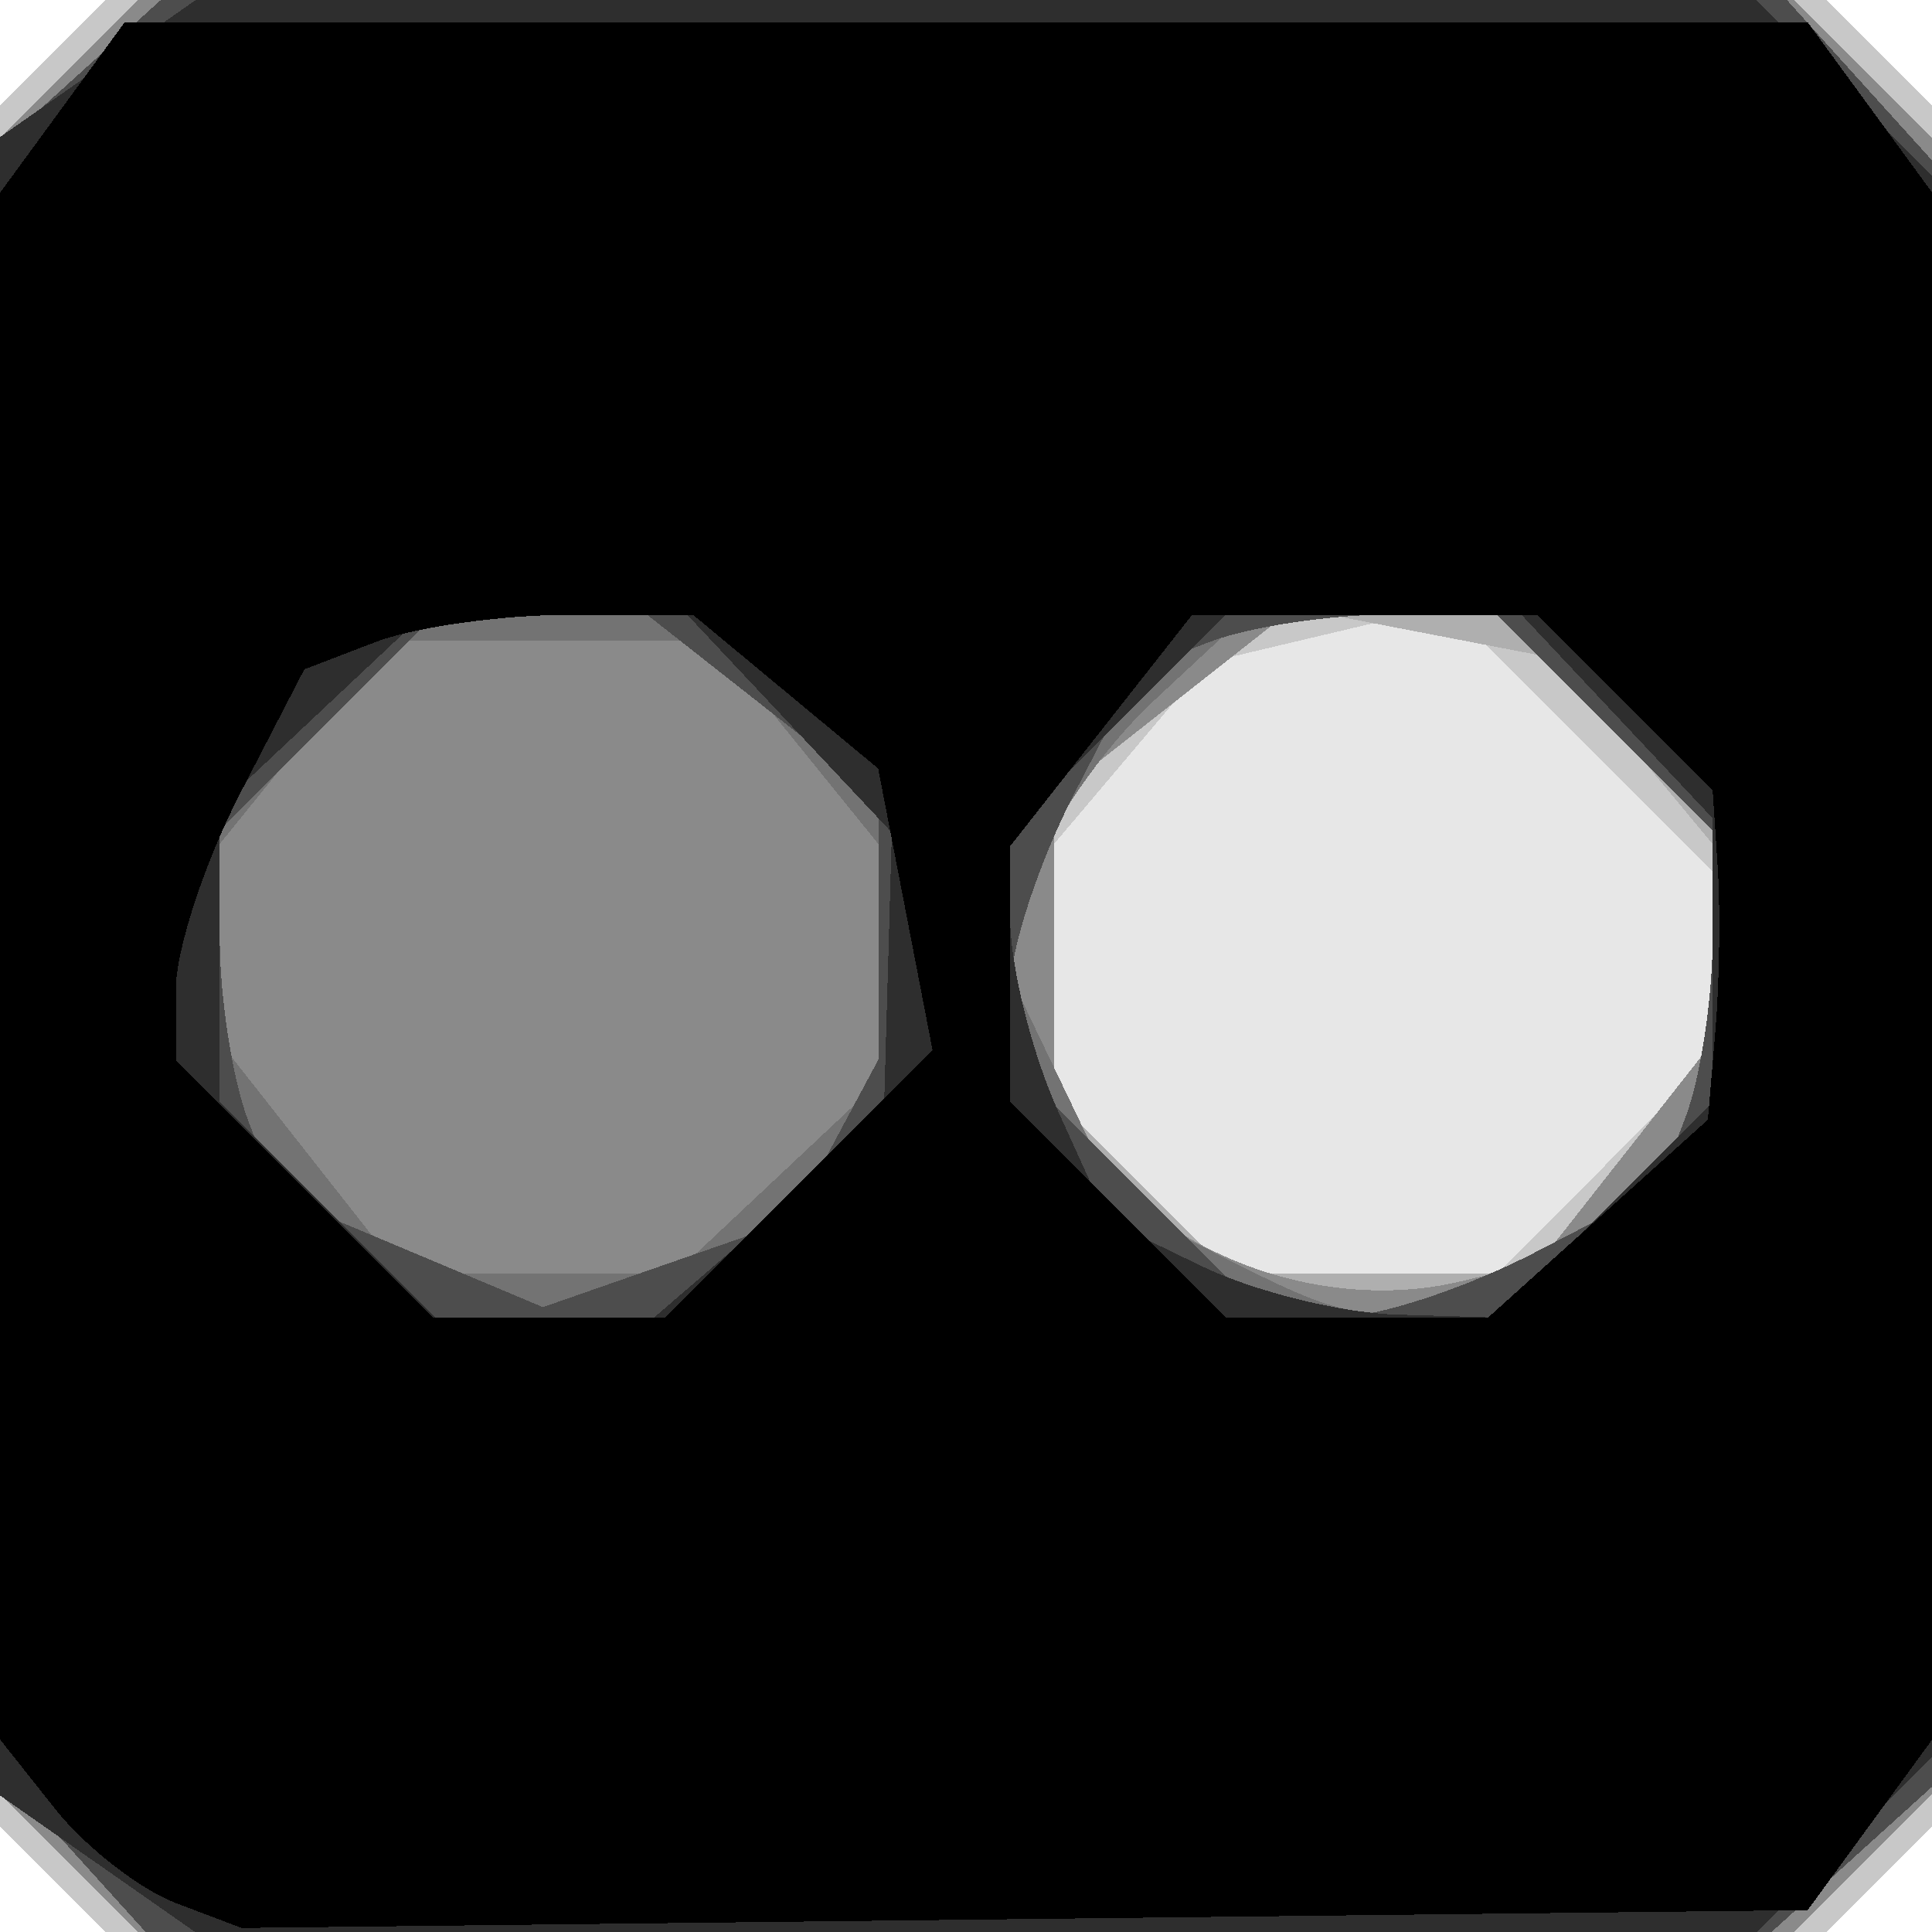
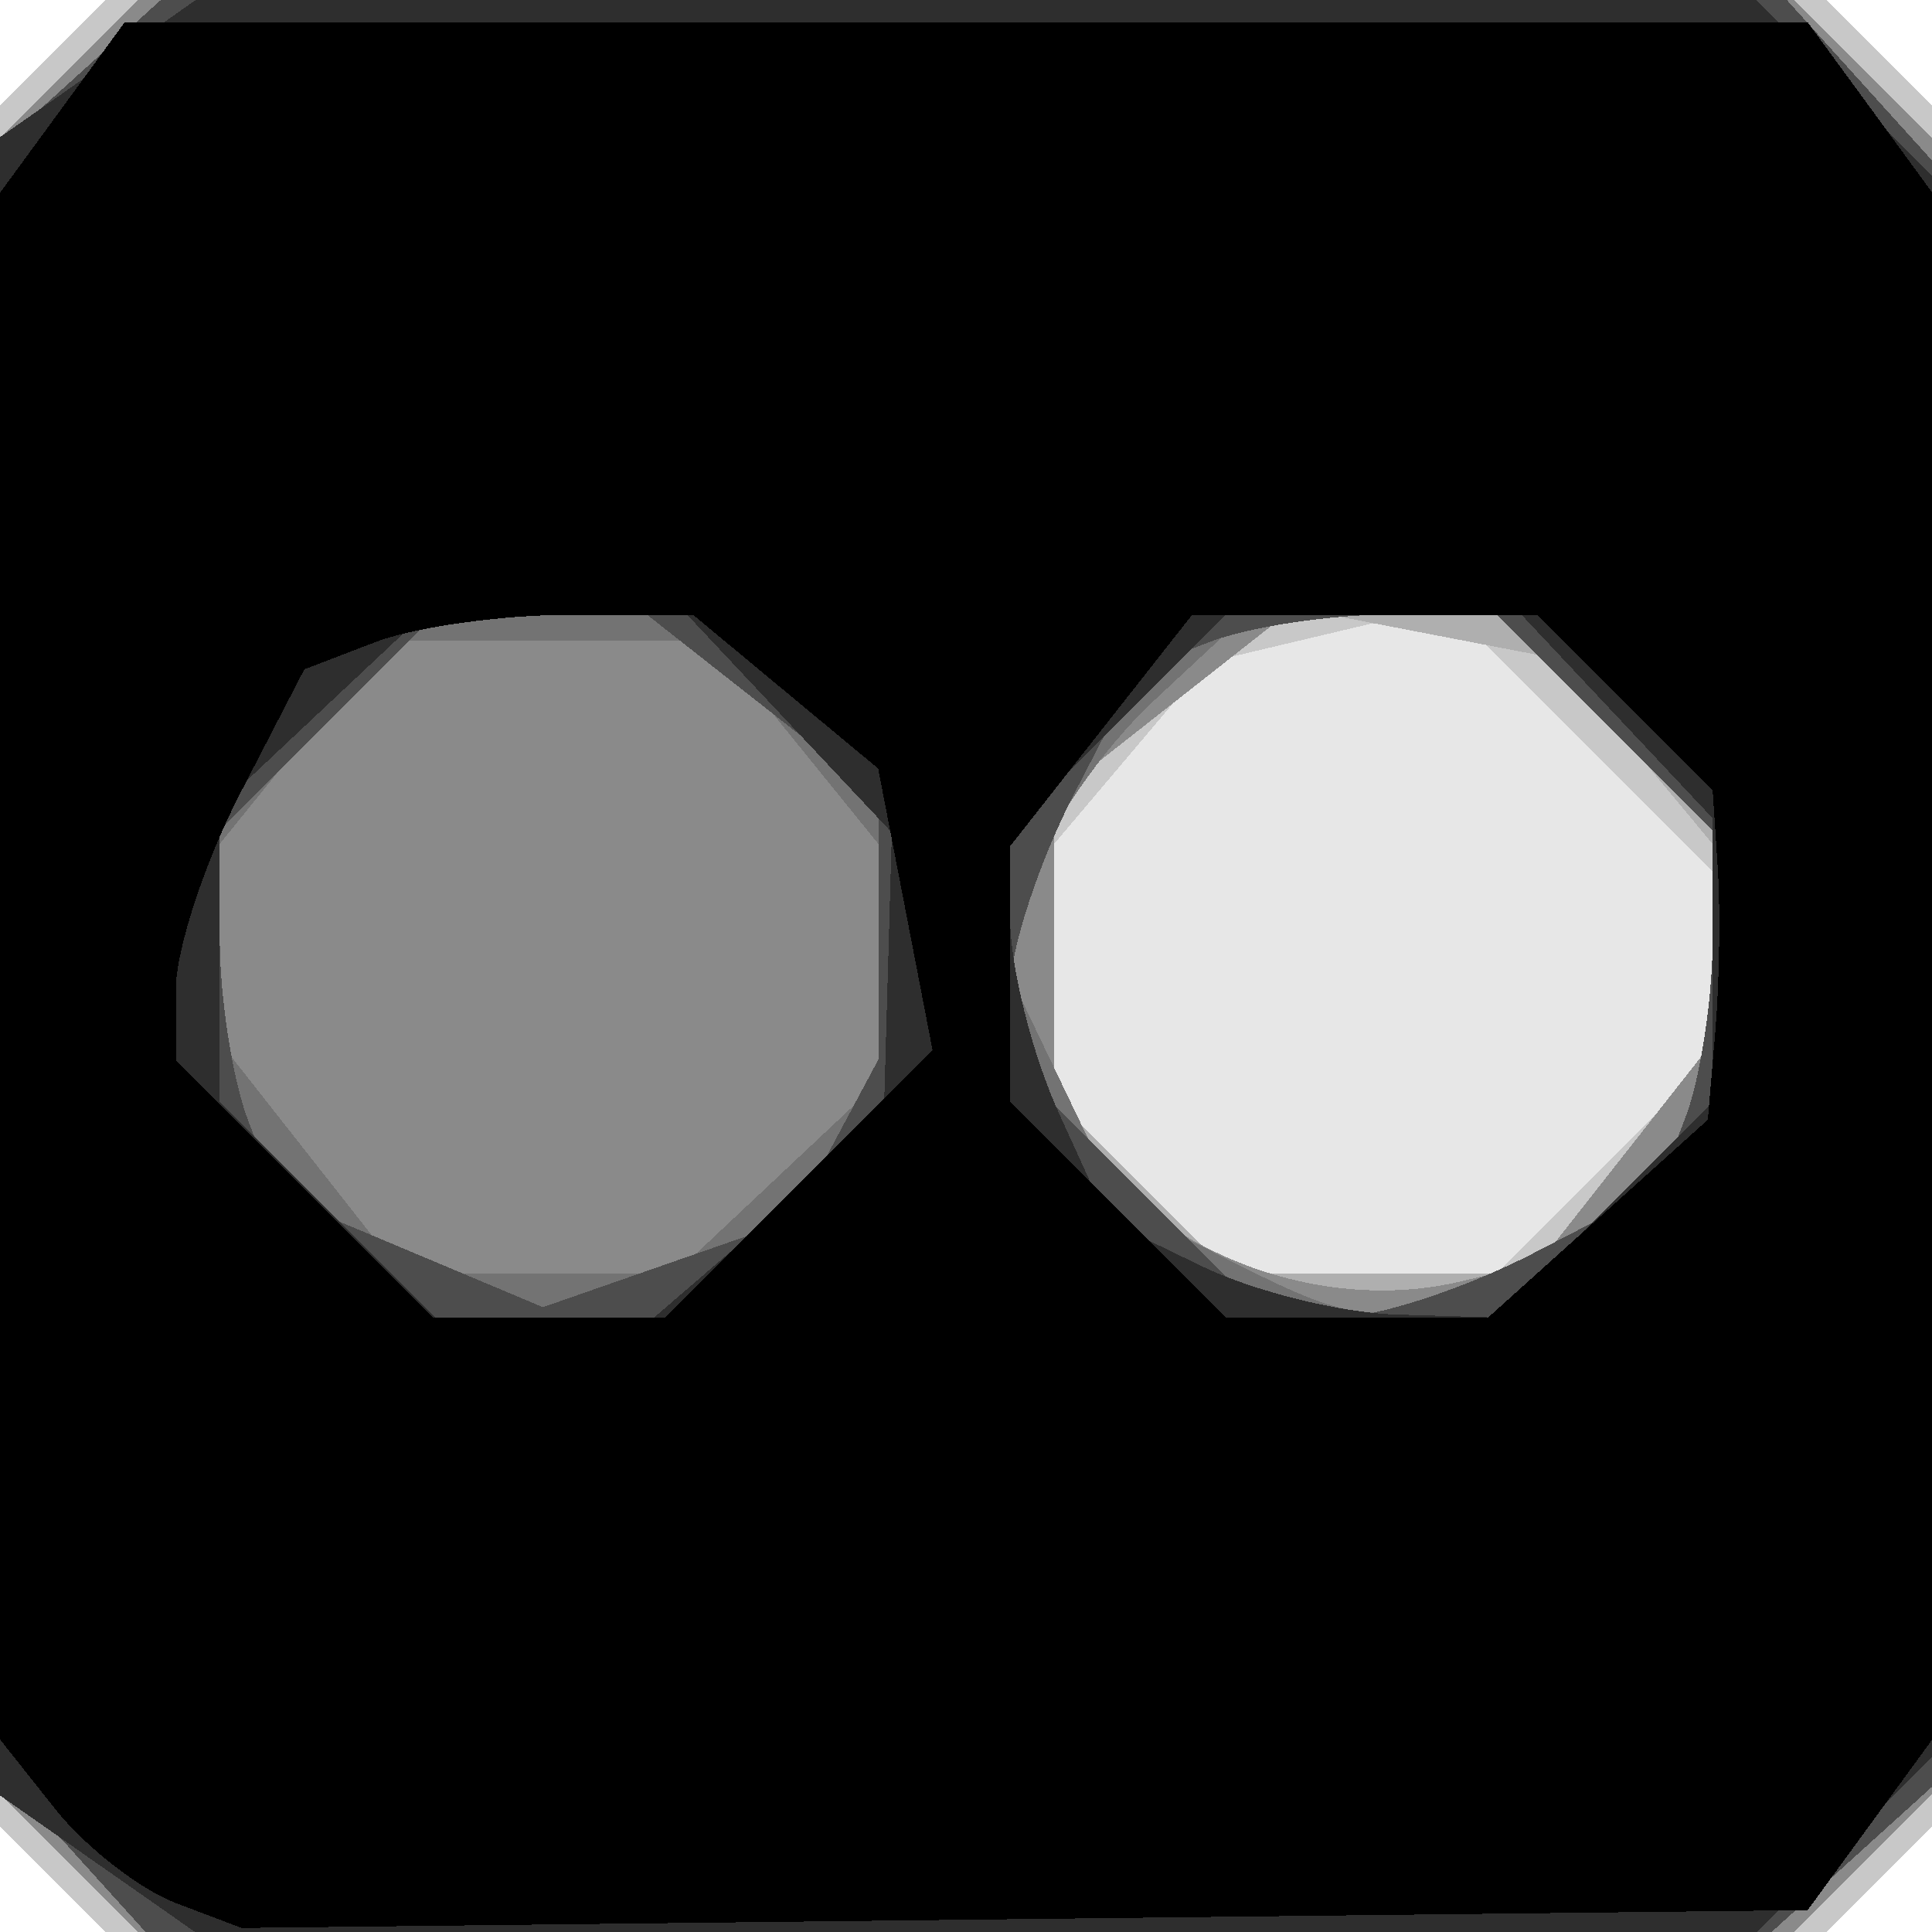
- <svg xmlns="http://www.w3.org/2000/svg" style="shape-rendering:crispEdges" height="12.418mm" width="12.418mm" version="1.1" viewBox="0 0 44 44">
-   <g transform="translate(-204.67 -397.97)">
-     <g transform="translate(230 -195)">
-       <path fill="#fff" d="m-25.325 614.97v-22h22 22v22 22h-22-22v-22z" />
-       <path fill="#e7e7e7" d="m-24.125 635.77-1.2-1.2v-19.6-19.6l1.2-1.2 1.2-1.2h19.6 19.6l1.2 1.2 1.2 1.2v19.6 19.6l-1.2 1.2-1.2 1.2h-19.6-19.6l-1.2-1.2z" />
-       <path fill="#c8c8c8" d="m-24.125 635.77-1.2-1.2v-19.6-19.6l1.2-1.2 1.2-1.2h19.6 19.6l1.2 1.2 1.2 1.2v19.6 19.6l-1.2 1.2-1.2 1.2h-19.6-19.6l-1.2-1.2zm35.345-16.255 2.454-2.455v-2.122-2.122l-3.025-3.025-3.025-3.025-2.725 0.645-2.725 0.645-1.75 2.068-1.75 2.068v2.889 2.889l2 2 2 2h3.046 3.046l2.454-2.454z" />
-       <path fill="#afafaf" d="m-23.754 635.4-1.571-1.571v-18.857-18.857l1.571-1.571 1.571-1.571h18.857 18.857l1.571 1.571 1.571 1.571v18.857 18.857l-1.571 1.571-1.571 1.571h-18.857-18.857l-1.571-1.571zm35.356-16.063 2.073-2.635v-2.254-2.254l-1.75-2.108-1.75-2.108-3.016-0.581-3.016-0.581-2.734 2.151-2.734 2.151v3.427 3.427l2 2 2 2h3.427 3.427l2.073-2.635z" />
-       <path fill="#8a8a8a" d="m-23.754 635.4-1.571-1.571v-18.857-18.857l1.571-1.571 1.571-1.571h18.857 18.857l1.571 1.571 1.571 1.571v18.857 18.857l-1.571 1.571-1.571 1.571h-18.857-18.857l-1.571-1.571zm35.453-16.186 1.976-2.512v-2.411-2.411l-2.454-2.454-2.454-2.455h-2.411-2.411l-2.635 2.073-2.635 2.073v3.772 3.772l1.75 1.552c2.016 1.788 4.971 2.548 7.524 1.937l1.774-0.425 1.976-2.512z" />
-       <path fill="#737373" d="m-23.67 635.14-1.655-1.829v-18.516-18.516l1.829-1.655 1.829-1.655h18.516 18.516l1.655 1.829 1.655 1.829v18.516 18.516l-1.829 1.655-1.829 1.655h-18.516-18.516l-1.655-1.829zm33.273-13.634 2.829-1.463 0.621-1.619c0.342-0.89 0.621-2.727 0.621-4.082v-2.464l-2.454-2.454-2.454-2.455h-2.857-2.857l-2.11 1.966c-1.161 1.081-2.399 2.874-2.751 3.984l-0.64 2.018 1.312 2.737 1.312 2.737 2.5 1.264c3.174 1.605 3.513 1.597 6.928-0.169zm-17.243-1.711 2.314-2.174v-2.715-2.715l-1.871-2.311-1.871-2.311h-3.758-3.758l-1.871 2.311-1.871 2.311v2.254 2.254l2.073 2.635 2.073 2.635h3.113 3.113l2.314-2.174z" />
-       <path fill="#4d4d4d" d="m-23.67 635.14-1.655-1.829v-18.516-18.516l1.829-1.655 1.829-1.655h18.516 18.516l1.655 1.829 1.655 1.829v18.516 18.516l-1.829 1.655-1.829 1.655h-18.516-18.516l-1.655-1.829zm17.366-16.211 0.979-1.829v-2.993-2.993l-2.635-2.073-2.635-2.073h-2.411-2.411l-2.454 2.455-2.454 2.454v2.464c0 1.355 0.292 3.225 0.65 4.157l0.65 1.693 3.03 1.274 3.03 1.274 2.841-0.99 2.841-0.99 0.979-1.829zm15.907 2.576 2.829-1.463 0.621-1.619c0.342-0.89 0.621-2.727 0.621-4.082v-2.464l-2.454-2.454-2.454-2.455h-2.464c-1.355 0-3.192 0.28-4.082 0.621l-1.619 0.621-1.463 2.829c-0.805 1.556-1.463 3.561-1.463 4.456v1.627l2.923 2.923 2.923 2.923h1.627c0.895 0 2.9-0.658 4.456-1.463z" />
-       <path fill="#2e2e2e" d="m-23.103 635.42-2.223-1.557v-18.887-18.887l2.223-1.557 2.223-1.557h17.777 17.777l2 2 2 2v18 18l-2 2-2 2h-17.777-17.777l-2.223-1.557zm15.282-14.693 2.616-2.25 0.093-3.273 0.093-3.273-2.327-2.477-2.327-2.477h-3.011-3.011l-2.314 2.174-2.314 2.174v3.371 3.371l2.454 2.455 2.454 2.454h2.49 2.49l2.616-2.25zm19.041-0.205 2.454-2.455v-3.231-3.231l-2.174-2.314-2.174-2.314h-3.371-3.371l-2.454 2.455-2.454 2.454v1.998c0 1.099 0.501 3.099 1.114 4.444l1.114 2.445 2.136 1.034c1.175 0.569 3.169 1.065 4.431 1.102l2.296 0.068 2.454-2.454z" />
-       <path d="m-21.325 636.31c-0.825-0.312-2.062-1.277-2.75-2.144l-1.25-1.576v-17.618-17.618l1.419-1.941 1.419-1.941h19.161 19.161l1.419 1.941 1.419 1.941v17.618 17.618l-1.417 1.941-1.417 1.941-17.833 0.203-17.833 0.203-1.5-0.568zm14.194-16.378 3.04-3.04-0.62-3.21-0.62-3.21-2.108-1.75-2.108-1.75h-2.807c-1.544 0-3.536 0.28-4.426 0.621l-1.619 0.621-1.463 2.829c-0.805 1.556-1.463 3.561-1.463 4.456v1.627l2.923 2.923 2.923 2.923h2.654 2.654l3.04-3.04zm18.195 0.79 2.501-2.25 0.17-2c0.094-1.1 0.118-2.788 0.055-3.75l-0.115-1.75-2-2-2-2h-3.927-3.927l-2.073 2.635-2.073 2.635v2.911 2.911l2.454 2.455 2.454 2.454h2.99 2.99l2.501-2.25z" />
-     </g>
-   </g>
+ <svg xmlns="http://www.w3.org/2000/svg" height="46.934" width="46.934" version="1.1" viewBox="0 0 44 44" shape-rendering="crispEdges">
+   <path fill="#fff" d="M.005 22V0h44v44h-44V22z" />
+   <path fill="#e7e7e7" d="M1.205 42.8l-1.2-1.2V2.4l1.2-1.2 1.2-1.2h39.2l1.2 1.2 1.2 1.2v39.2l-1.2 1.2-1.2 1.2h-39.2l-1.2-1.2z" />
+   <path fill="#c8c8c8" d="M1.205 42.8l-1.2-1.2V2.4l1.2-1.2 1.2-1.2h39.2l1.2 1.2 1.2 1.2v39.2l-1.2 1.2-1.2 1.2h-39.2l-1.2-1.2zM36.55 26.545l2.455-2.455v-4.244l-3.026-3.026-3.025-3.025-2.725.645-2.724.645-1.75 2.068-1.75 2.068v5.778l2 2 2 2h6.091l2.454-2.454z" />
+   <path fill="#afafaf" d="M1.576 42.43L.005 40.859V3.145l1.571-1.572L3.147.002h37.714l1.572 1.571 1.571 1.572v37.714l-1.571 1.571-1.572 1.571H3.147L1.576 42.43zm35.356-16.063l2.073-2.635v-4.509l-1.75-2.107-1.75-2.108-3.016-.581-3.016-.582-2.734 2.151-2.734 2.15v6.856l2 2 2 2h6.854l2.073-2.635z" />
+   <path fill="#8a8a8a" d="M1.576 42.43L.005 40.859V3.145l1.571-1.572L3.147.002h37.714l1.572 1.571 1.571 1.572v37.714l-1.571 1.571-1.572 1.571H3.147L1.576 42.43zm35.453-16.186l1.976-2.512v-4.821l-2.455-2.455-2.454-2.454h-4.821l-2.635 2.072-2.635 2.073v7.545l1.75 1.552c2.016 1.787 4.97 2.548 7.524 1.937l1.774-.425 1.976-2.512z" />
+   <path fill="#737373" d="M1.66 42.17L.005 40.341V3.31l1.829-1.655L3.662 0h37.032l1.655 1.829 1.655 1.829V40.69l-1.828 1.655L40.347 44H3.315L1.66 42.17zm33.273-13.634l2.83-1.463.62-1.619c.342-.89.622-2.727.622-4.082v-2.464l-2.455-2.454-2.454-2.455h-5.714l-2.11 1.966c-1.161 1.082-2.4 2.874-2.751 3.984l-.64 2.018 1.311 2.737 1.313 2.736 2.5 1.265c3.174 1.605 3.513 1.597 6.928-.17zM17.69 26.825l2.315-2.175v-5.429l-1.872-2.311-1.87-2.311H8.746l-1.871 2.31-1.872 2.312v4.508l2.073 2.635L9.15 29h6.226l2.314-2.174z" />
+   <path fill="#4d4d4d" d="M1.66 42.17L.005 40.341V3.31l1.829-1.655L3.662 0h37.032l1.655 1.829 1.655 1.829V40.69l-1.828 1.655L40.347 44H3.315L1.66 42.17zm17.366-16.211l.979-1.83v-5.985l-2.635-2.072-2.635-2.073H9.914l-2.455 2.455-2.454 2.454v2.464c0 1.355.292 3.226.65 4.157l.65 1.693 3.03 1.274 3.03 1.274 2.84-.99 2.842-.991.98-1.83zm15.907 2.576l2.83-1.463.62-1.618c.342-.89.622-2.728.622-4.083v-2.464l-2.455-2.454-2.454-2.455h-2.464c-1.355 0-3.192.28-4.083.622l-1.618.62-1.463 2.83c-.805 1.556-1.463 3.561-1.463 4.456v1.626l2.923 2.923L28.85 30h1.626c.895 0 2.9-.659 4.456-1.463z" />
+   <path fill="#2e2e2e" d="M2.227 42.45L.005 40.893V3.12l2.222-1.556L4.45.006h35.554l2 2 2 2v36l-2 2-2 2H4.45l-2.223-1.557zm15.282-14.693l2.616-2.25.093-3.273.093-3.273-2.328-2.477-2.327-2.477H9.634l-2.315 2.174-2.314 2.175v6.742l2.454 2.454 2.455 2.455h4.98l2.615-2.25zm19.041-.205l2.455-2.454v-6.462L36.83 16.32l-2.174-2.314h-6.742l-2.455 2.455-2.454 2.454v1.999c0 1.099.501 3.098 1.114 4.443l1.114 2.445 2.136 1.034c1.175.57 3.169 1.065 4.431 1.102l2.296.068 2.454-2.454z" />
+   <path d="M4.005 43.34c-.825-.312-2.062-1.277-2.75-2.144L.005 39.62V4.384l1.42-1.941L2.843.502h38.322l1.42 1.94 1.419 1.942V39.62l-1.418 1.941-1.417 1.941-17.833.203-17.833.203-1.5-.568zm14.194-16.378l3.04-3.04-.62-3.21-.62-3.21-2.108-1.75-2.107-1.75h-2.808c-1.544 0-3.536.28-4.426.621l-1.619.621-1.463 2.83c-.805 1.556-1.463 3.56-1.463 4.455v1.627l2.923 2.923 2.923 2.923h5.308l3.04-3.04zm18.195.79l2.5-2.25.17-2c.094-1.1.12-2.787.056-3.75l-.115-1.75-2-2-2-2H27.15l-2.073 2.635-2.072 2.635v5.821l2.454 2.455 2.455 2.454h5.98l2.5-2.25z" />
</svg>
